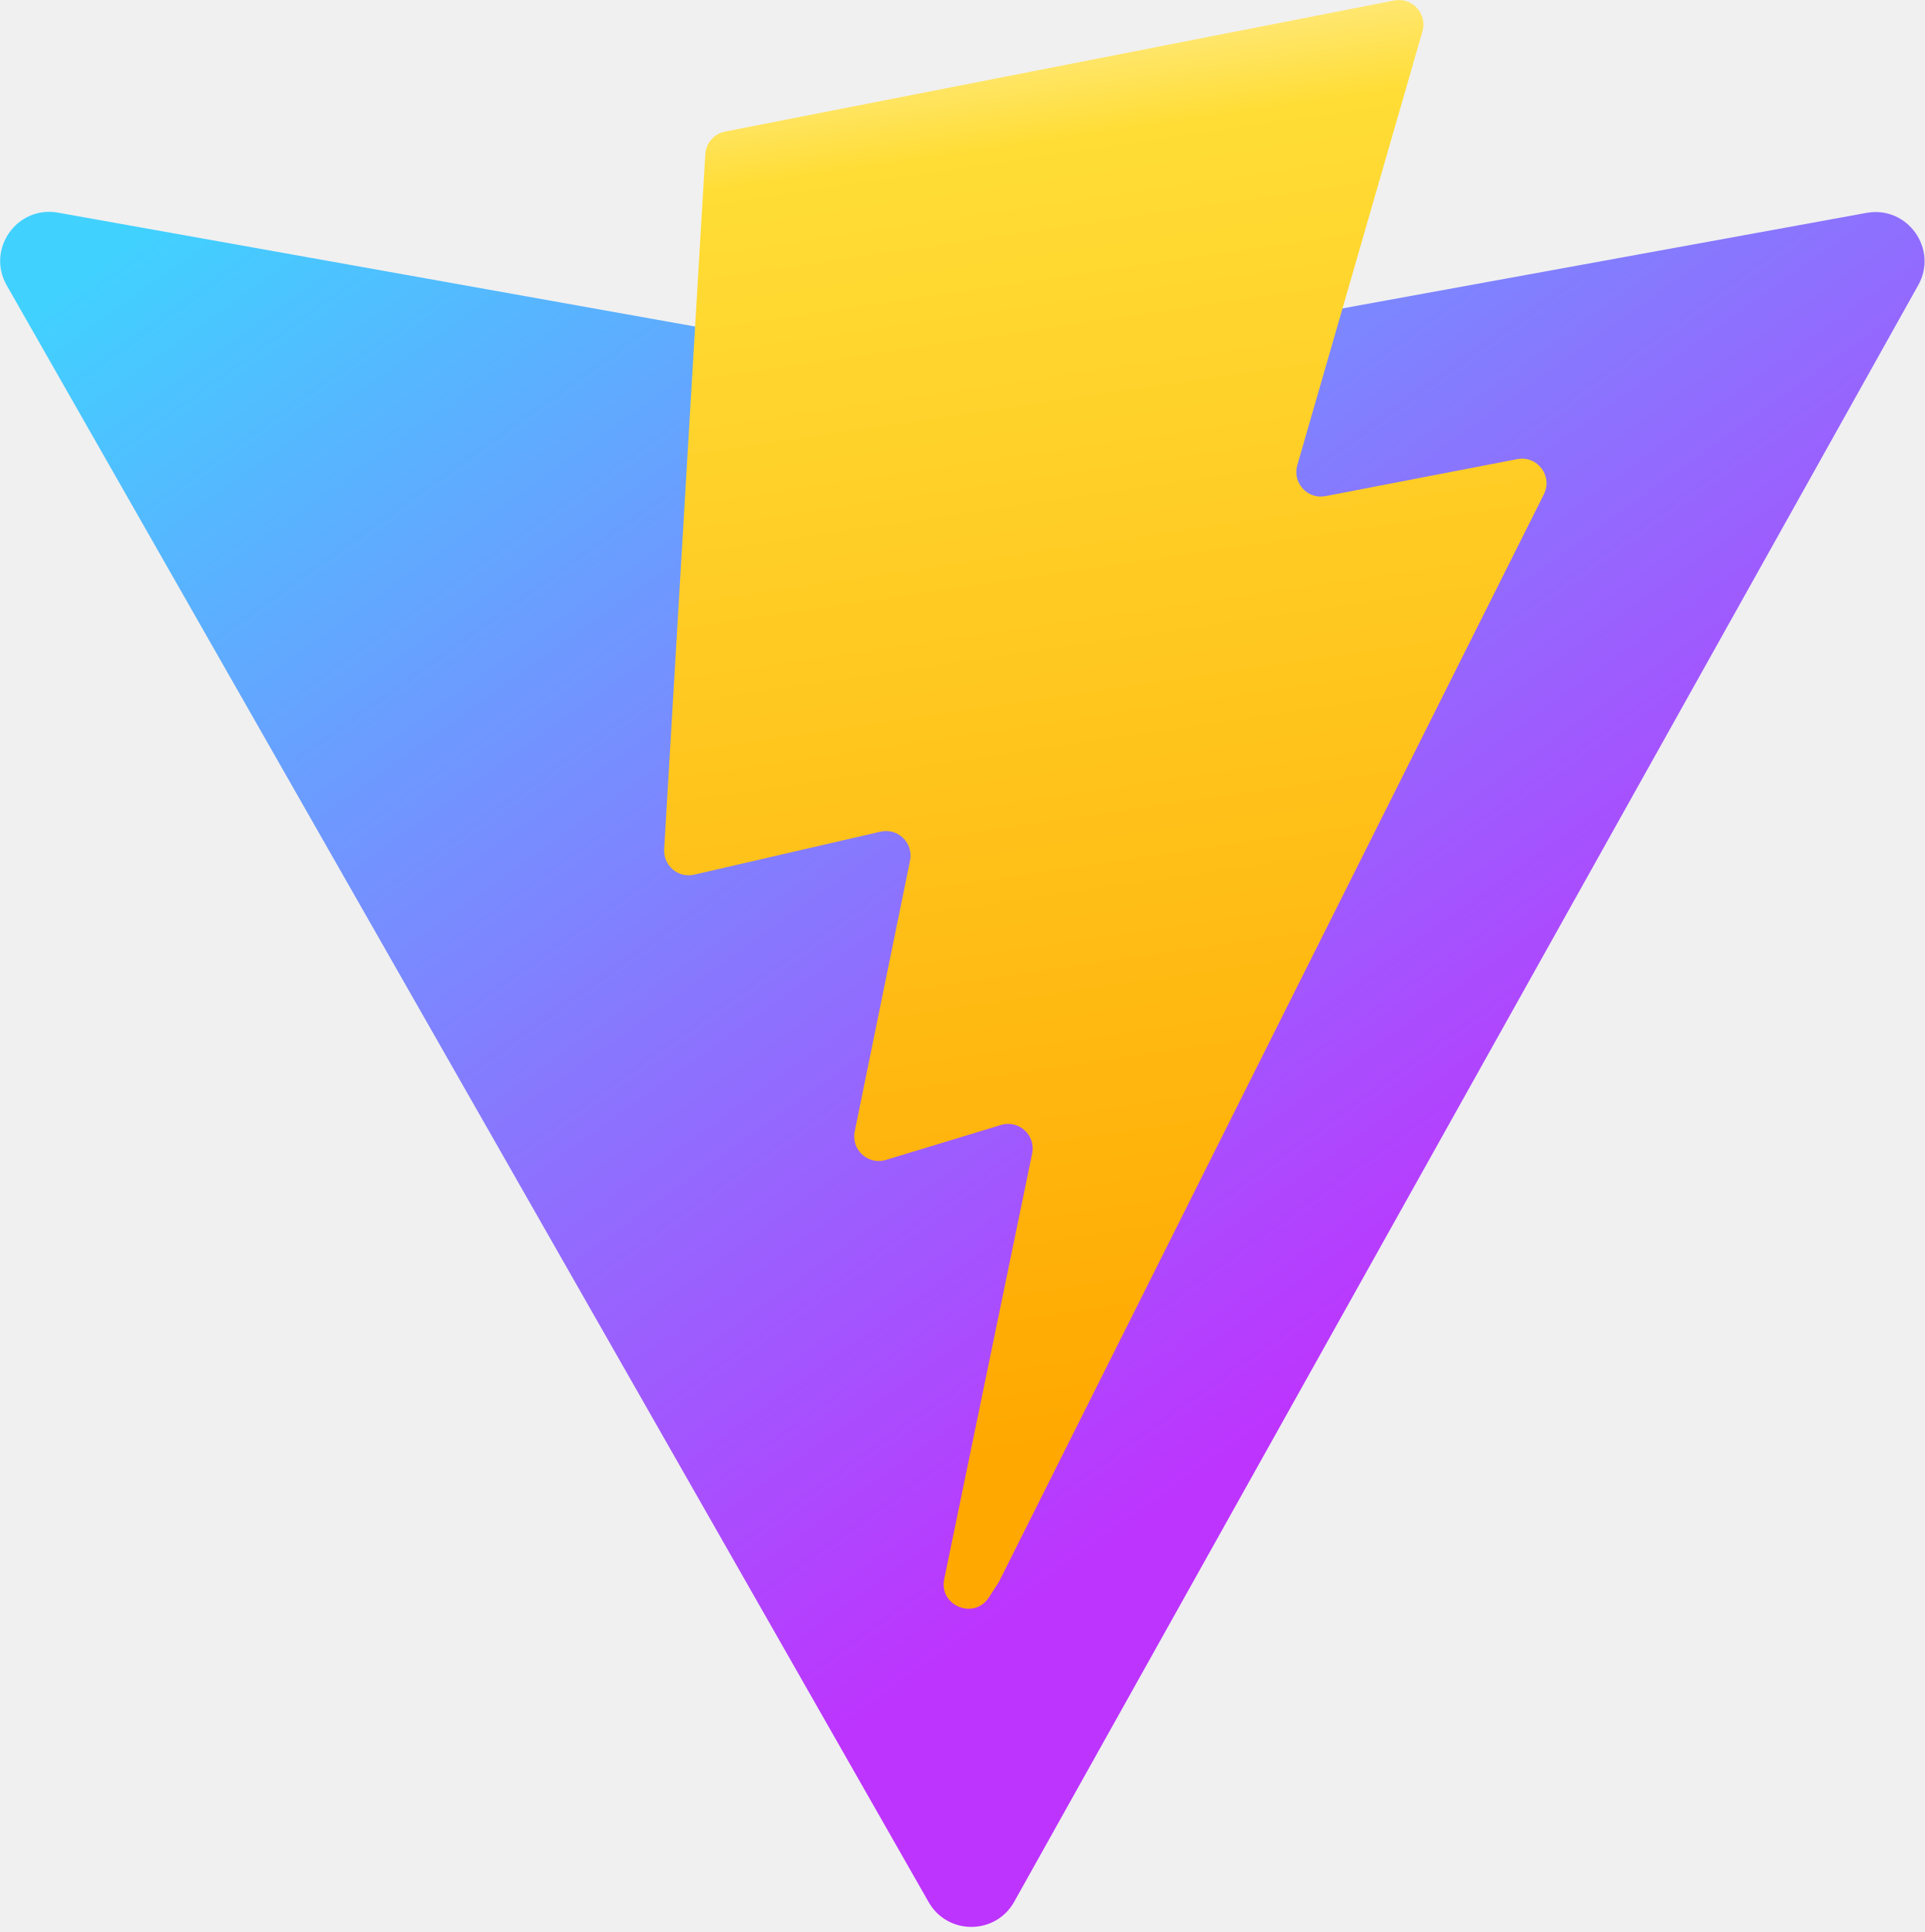
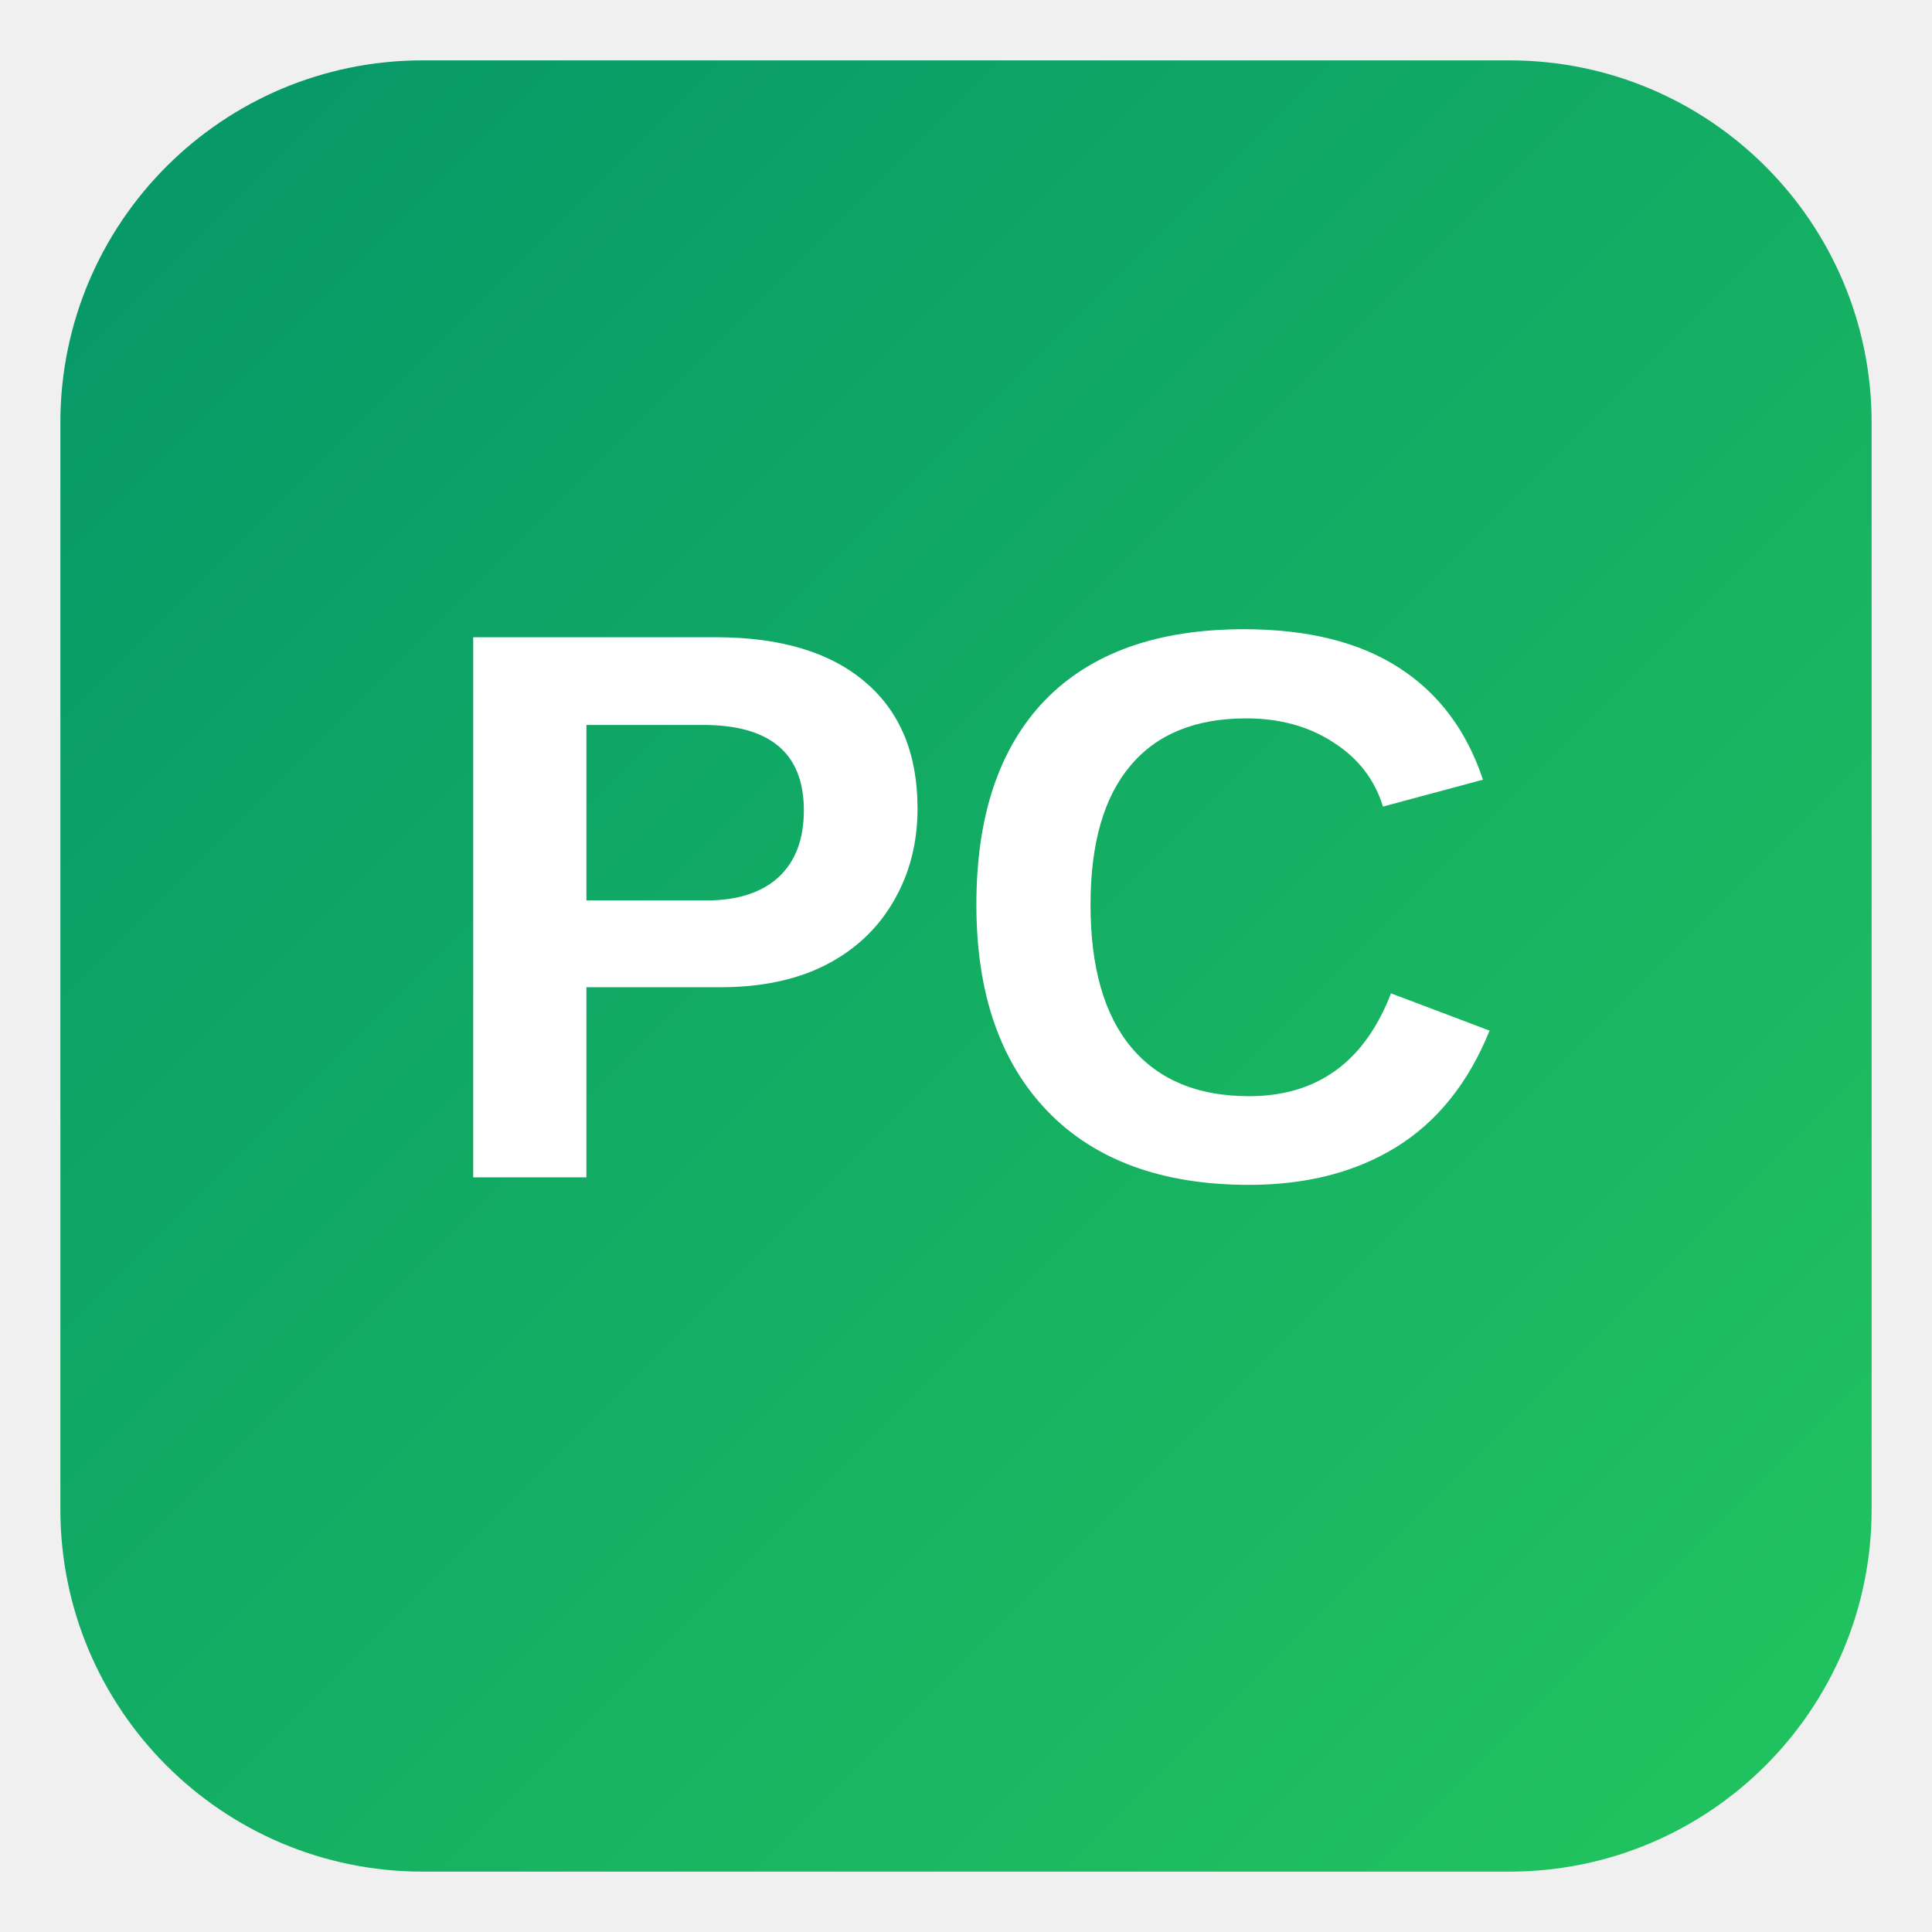
- <svg xmlns="http://www.w3.org/2000/svg" aria-hidden="true" role="img" class="iconify iconify--logos" width="31.88" height="32" preserveAspectRatio="xMidYMid meet" viewBox="0 0 256 257">
+ <svg xmlns="http://www.w3.org/2000/svg" viewBox="0 0 64 64" role="img" aria-label="PracticalCalculators">
  <defs>
-     <linearGradient id="IconifyId1813088fe1fbc01fb466" x1="-.828%" x2="57.636%" y1="7.652%" y2="78.411%">
-       <stop offset="0%" stop-color="#41D1FF" />
-       <stop offset="100%" stop-color="#BD34FE" />
-     </linearGradient>
-     <linearGradient id="IconifyId1813088fe1fbc01fb467" x1="43.376%" x2="50.316%" y1="2.242%" y2="89.03%">
-       <stop offset="0%" stop-color="#FFEA83" />
-       <stop offset="8.333%" stop-color="#FFDD35" />
-       <stop offset="100%" stop-color="#FFA800" />
+     <linearGradient id="pc-grad" x1="0" y1="0" x2="1" y2="1">
+       <stop offset="0%" stop-color="#059669" />
+       <stop offset="100%" stop-color="#22c55e" />
    </linearGradient>
  </defs>
-   <path fill="url(#IconifyId1813088fe1fbc01fb466)" d="M255.153 37.938L134.897 252.976c-2.483 4.44-8.862 4.466-11.382.048L.875 37.958c-2.746-4.814 1.371-10.646 6.827-9.67l120.385 21.517a6.537 6.537 0 0 0 2.322-.004l117.867-21.483c5.438-.991 9.574 4.796 6.877 9.62Z" />
-   <path fill="url(#IconifyId1813088fe1fbc01fb467)" d="M185.432.063L96.44 17.501a3.268 3.268 0 0 0-2.634 3.014l-5.474 92.456a3.268 3.268 0 0 0 3.997 3.378l24.777-5.718c2.318-.535 4.413 1.507 3.936 3.838l-7.361 36.047c-.495 2.426 1.782 4.5 4.151 3.78l15.304-4.649c2.372-.72 4.652 1.36 4.15 3.788l-11.698 56.621c-.732 3.542 3.979 5.473 5.943 2.437l1.313-2.028l72.516-144.72c1.215-2.423-.88-5.186-3.54-4.672l-25.505 4.922c-2.396.462-4.435-1.77-3.759-4.114l16.646-57.705c.677-2.35-1.37-4.583-3.769-4.113Z" />
+   <rect x="2" y="2" width="60" height="60" rx="12" fill="url(#pc-grad)" />
+   <text x="32" y="39" text-anchor="middle" font-size="26" font-family="Arial, Helvetica, sans-serif" font-weight="700" fill="#ffffff">
+     PC
+   </text>
</svg>
